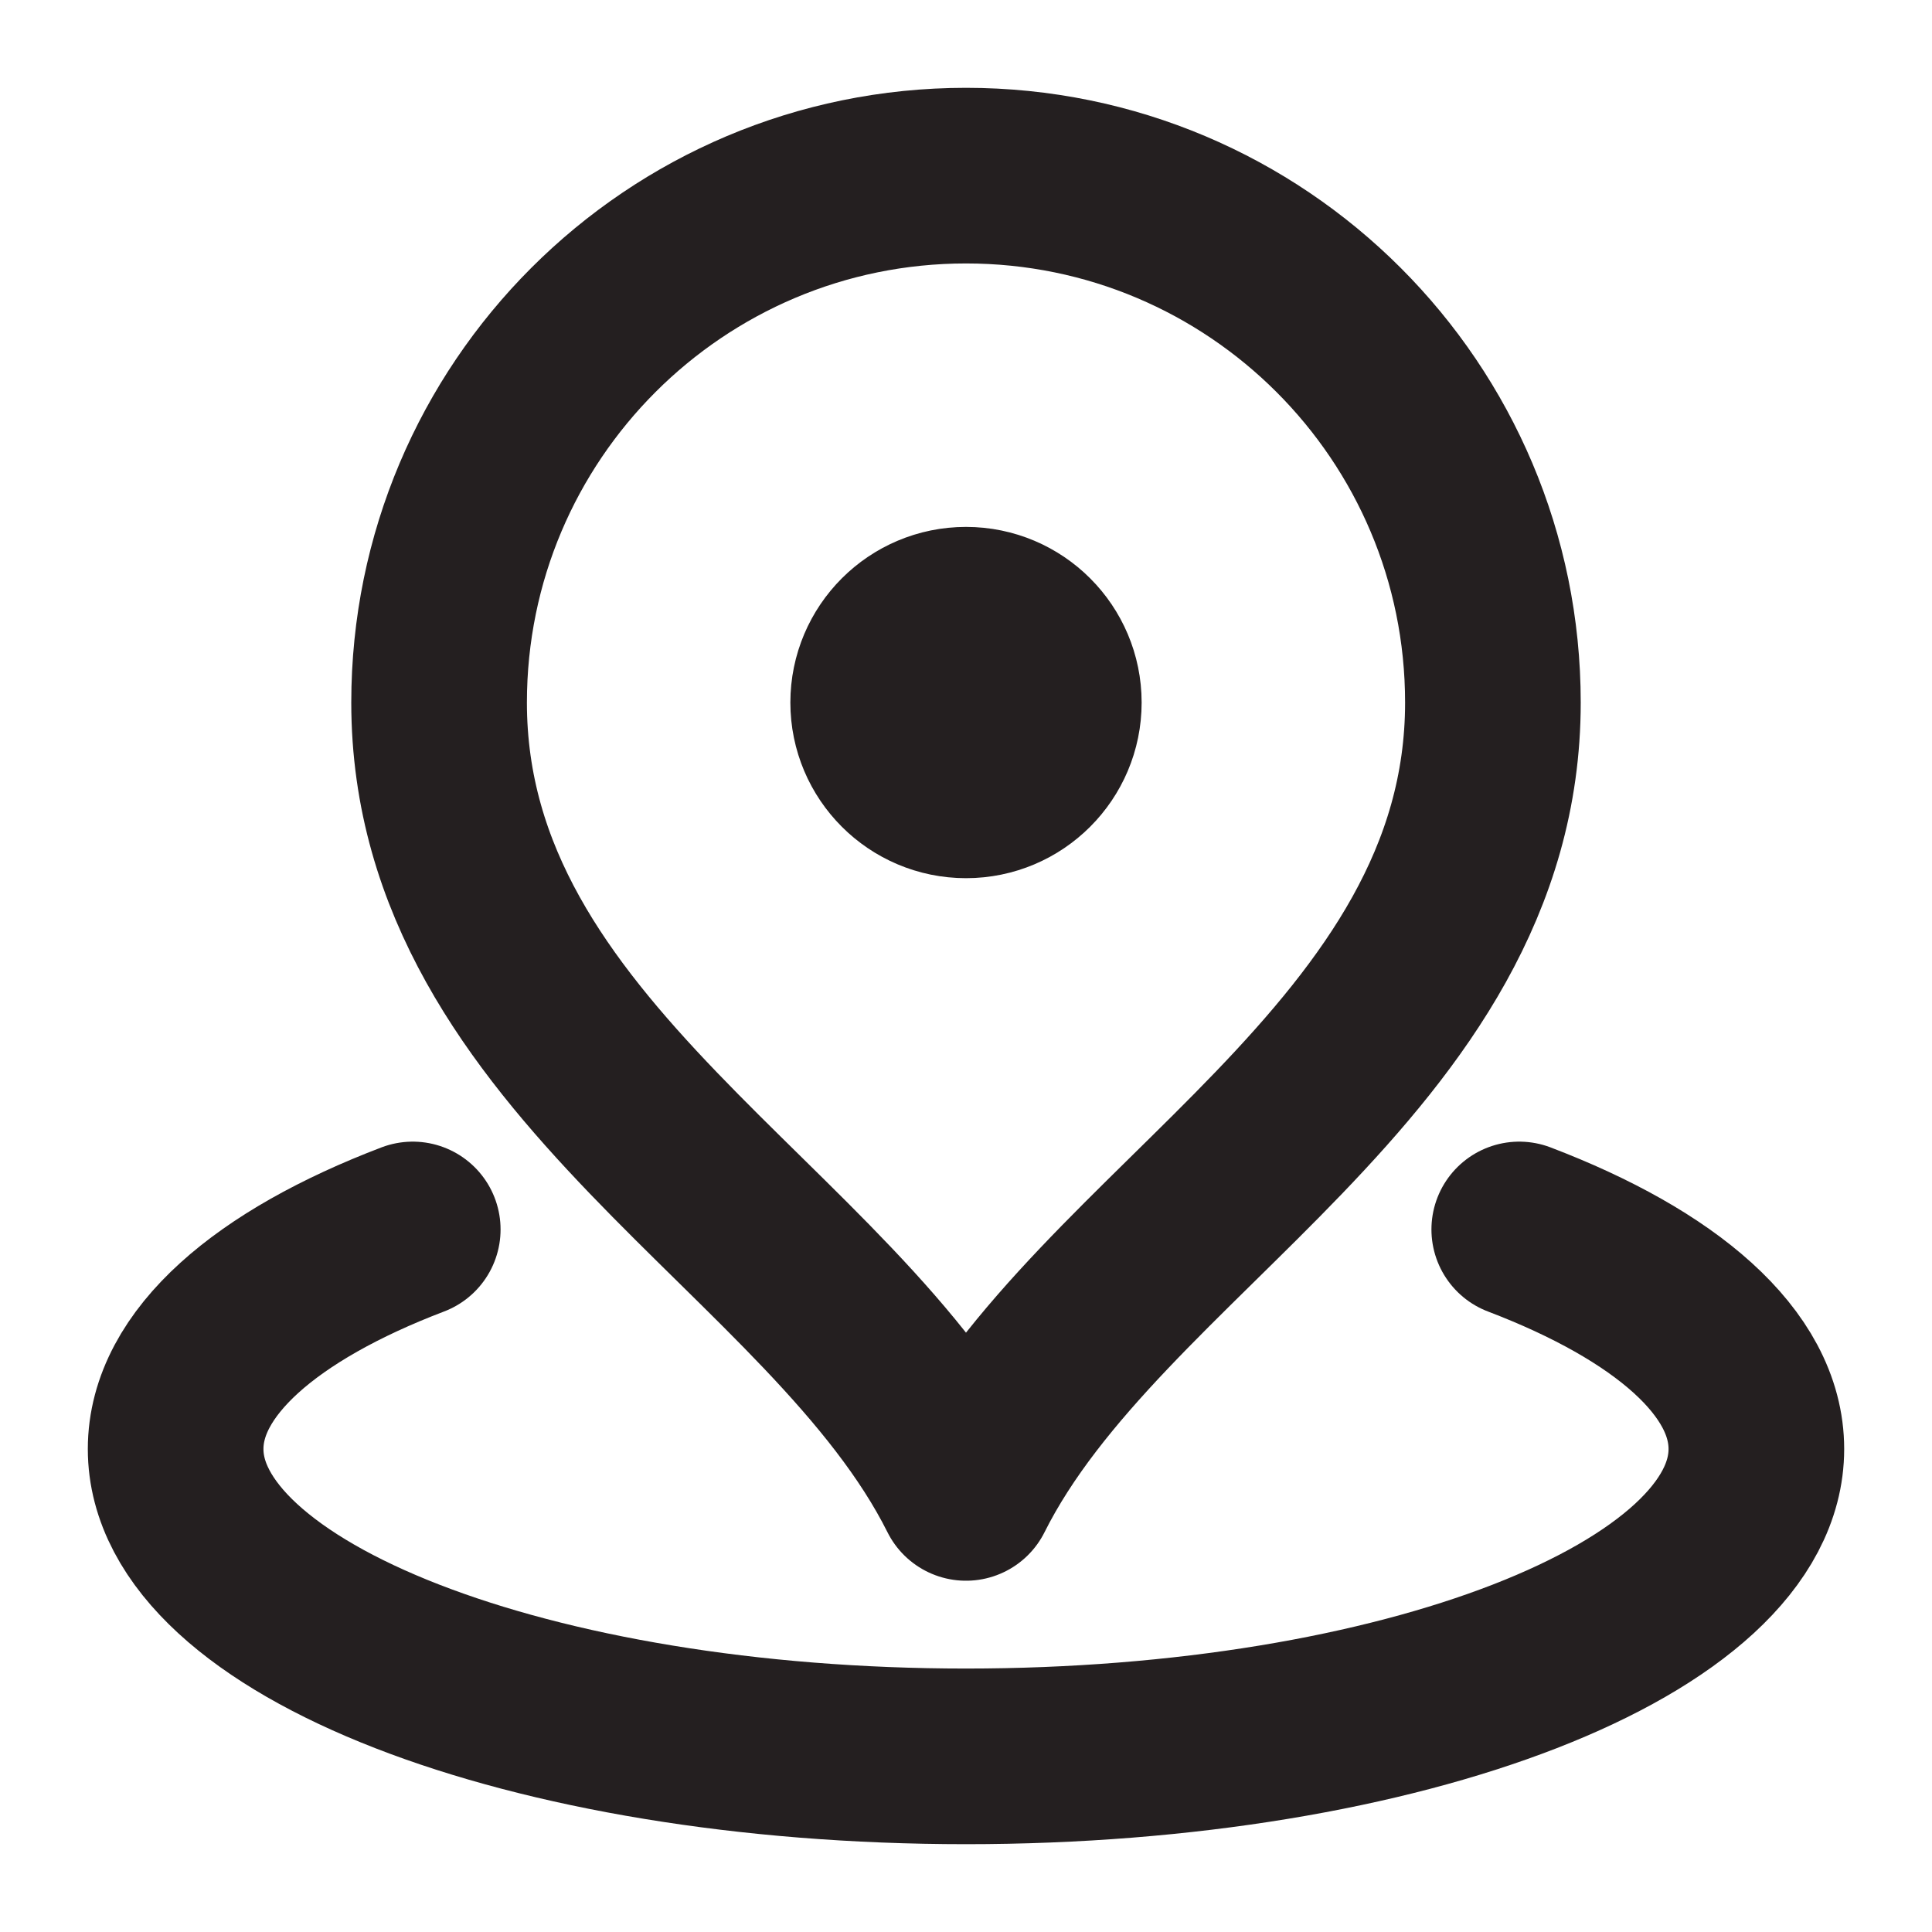
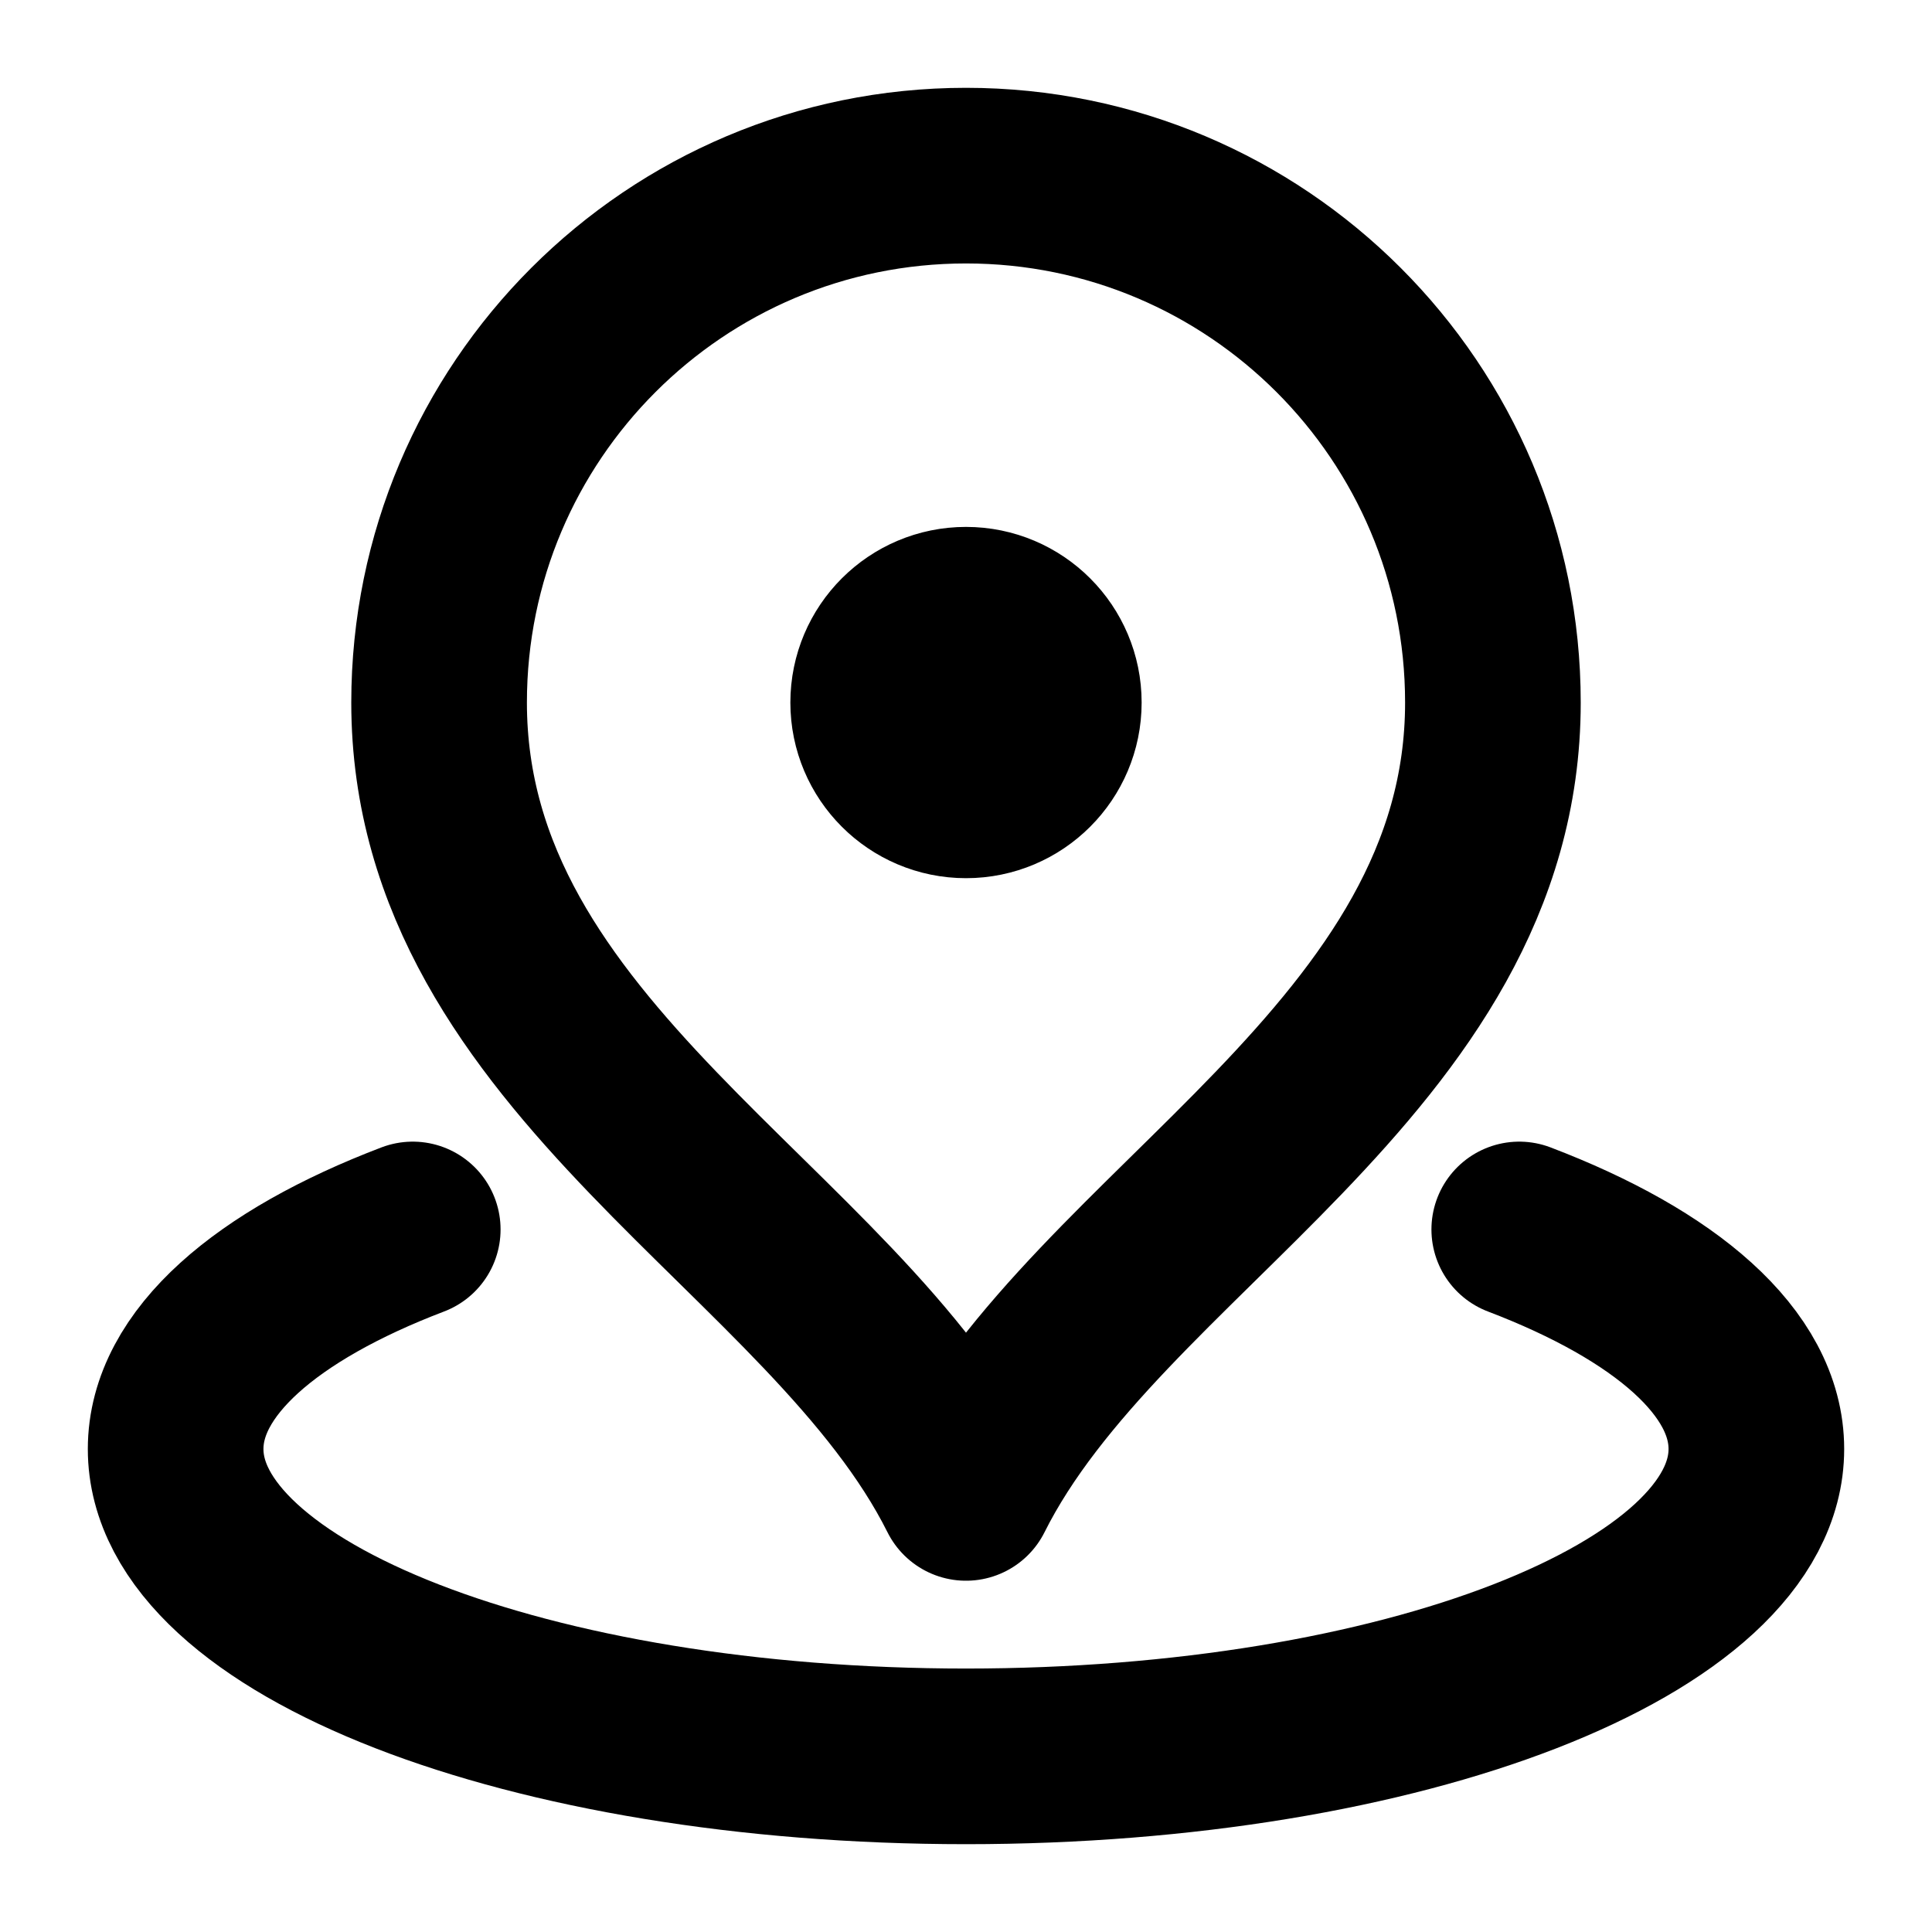
<svg xmlns="http://www.w3.org/2000/svg" width="800px" height="800px" viewBox="1 1 22 22" fill="none">
-   <path d="M5.7 15C4.034 15.635 3 16.52 3 17.5C3 19.433 7.029 21 12 21C16.971 21 21 19.433 21 17.5C21 16.52 19.966 15.635 18.3 15M12 9H12.01M18 9C18 13.064 13.5 15 12 18C10.5 15 6 13.064 6 9C6 5.686 8.686 3 12 3C15.314 3 18 5.686 18 9ZM13 9C13 9.552 12.552 10 12 10C11.448 10 11 9.552 11 9C11 8.448 11.448 8 12 8C12.552 8 13 8.448 13 9Z" stroke="#241F20" stroke-width="2" stroke-linecap="round" stroke-linejoin="round" />
+   <path d="M5.7 15C4.034 15.635 3 16.52 3 17.5C3 19.433 7.029 21 12 21C16.971 21 21 19.433 21 17.5C21 16.52 19.966 15.635 18.3 15M12 9H12.01M18 9C18 13.064 13.5 15 12 18C10.5 15 6 13.064 6 9C6 5.686 8.686 3 12 3C15.314 3 18 5.686 18 9ZM13 9C13 9.552 12.552 10 12 10C11.448 10 11 9.552 11 9C11 8.448 11.448 8 12 8C12.552 8 13 8.448 13 9Z" stroke="#000" stroke-width="2" stroke-linecap="round" stroke-linejoin="round" />
</svg>
